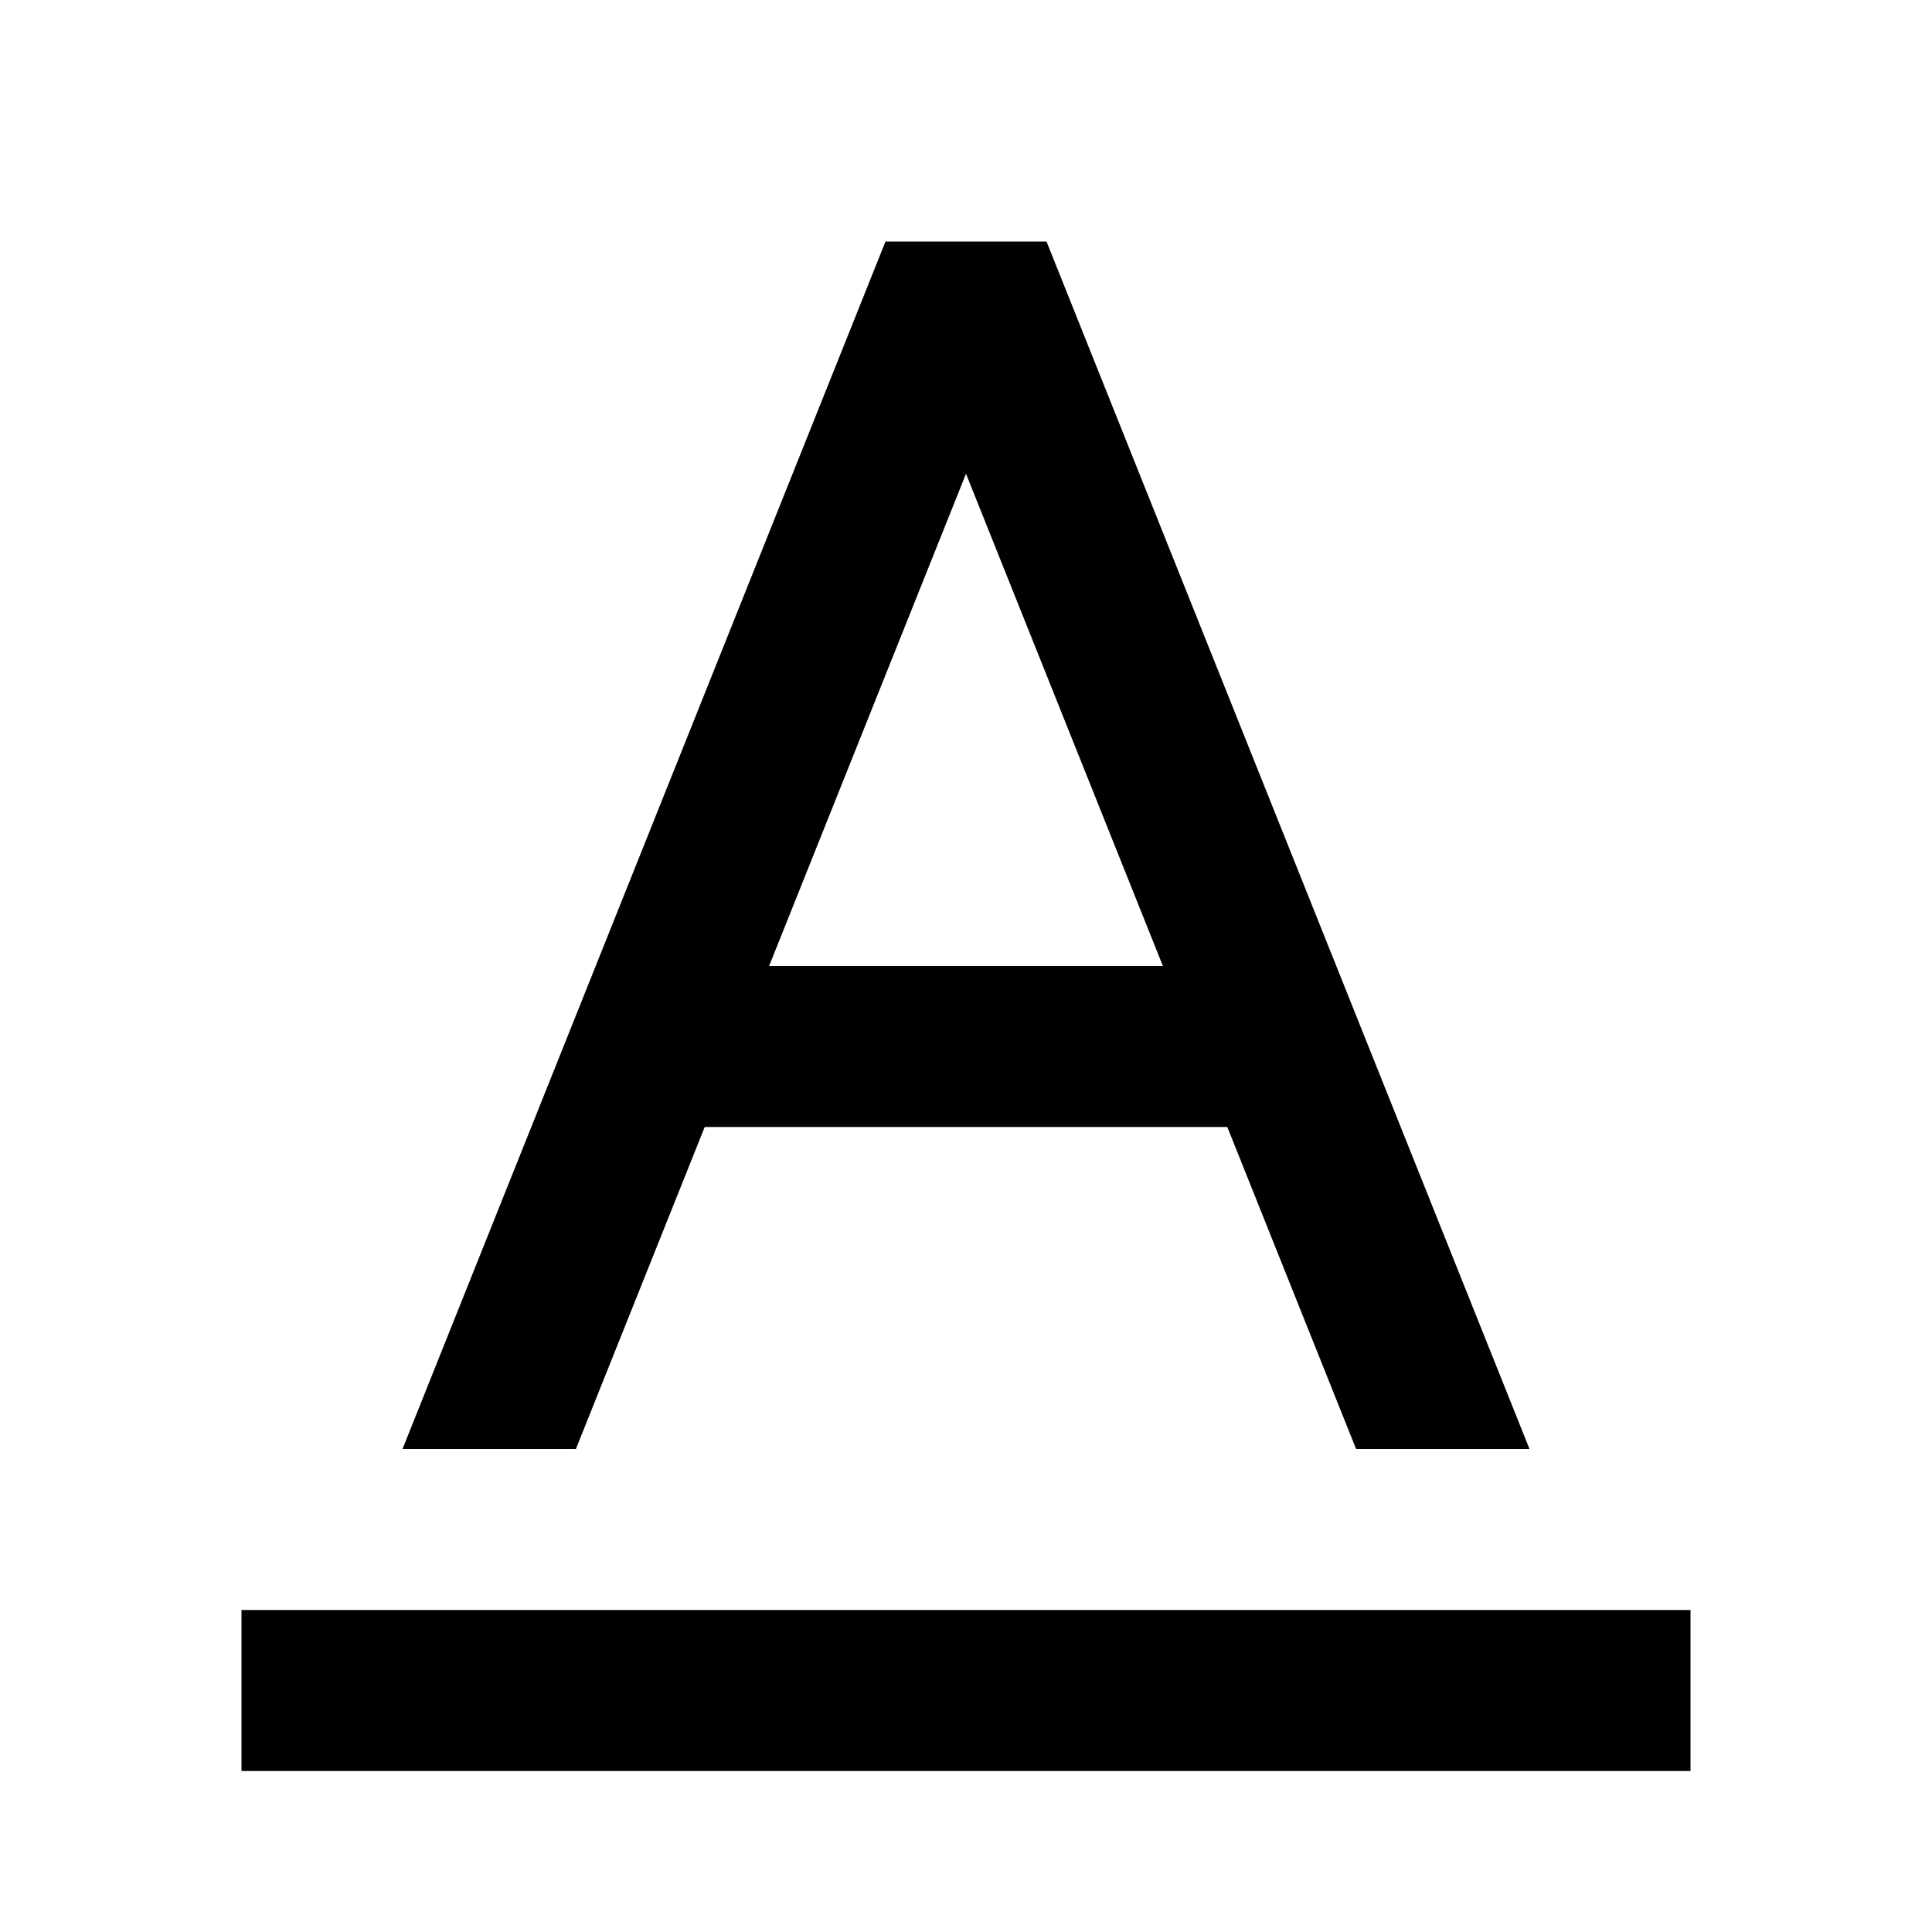
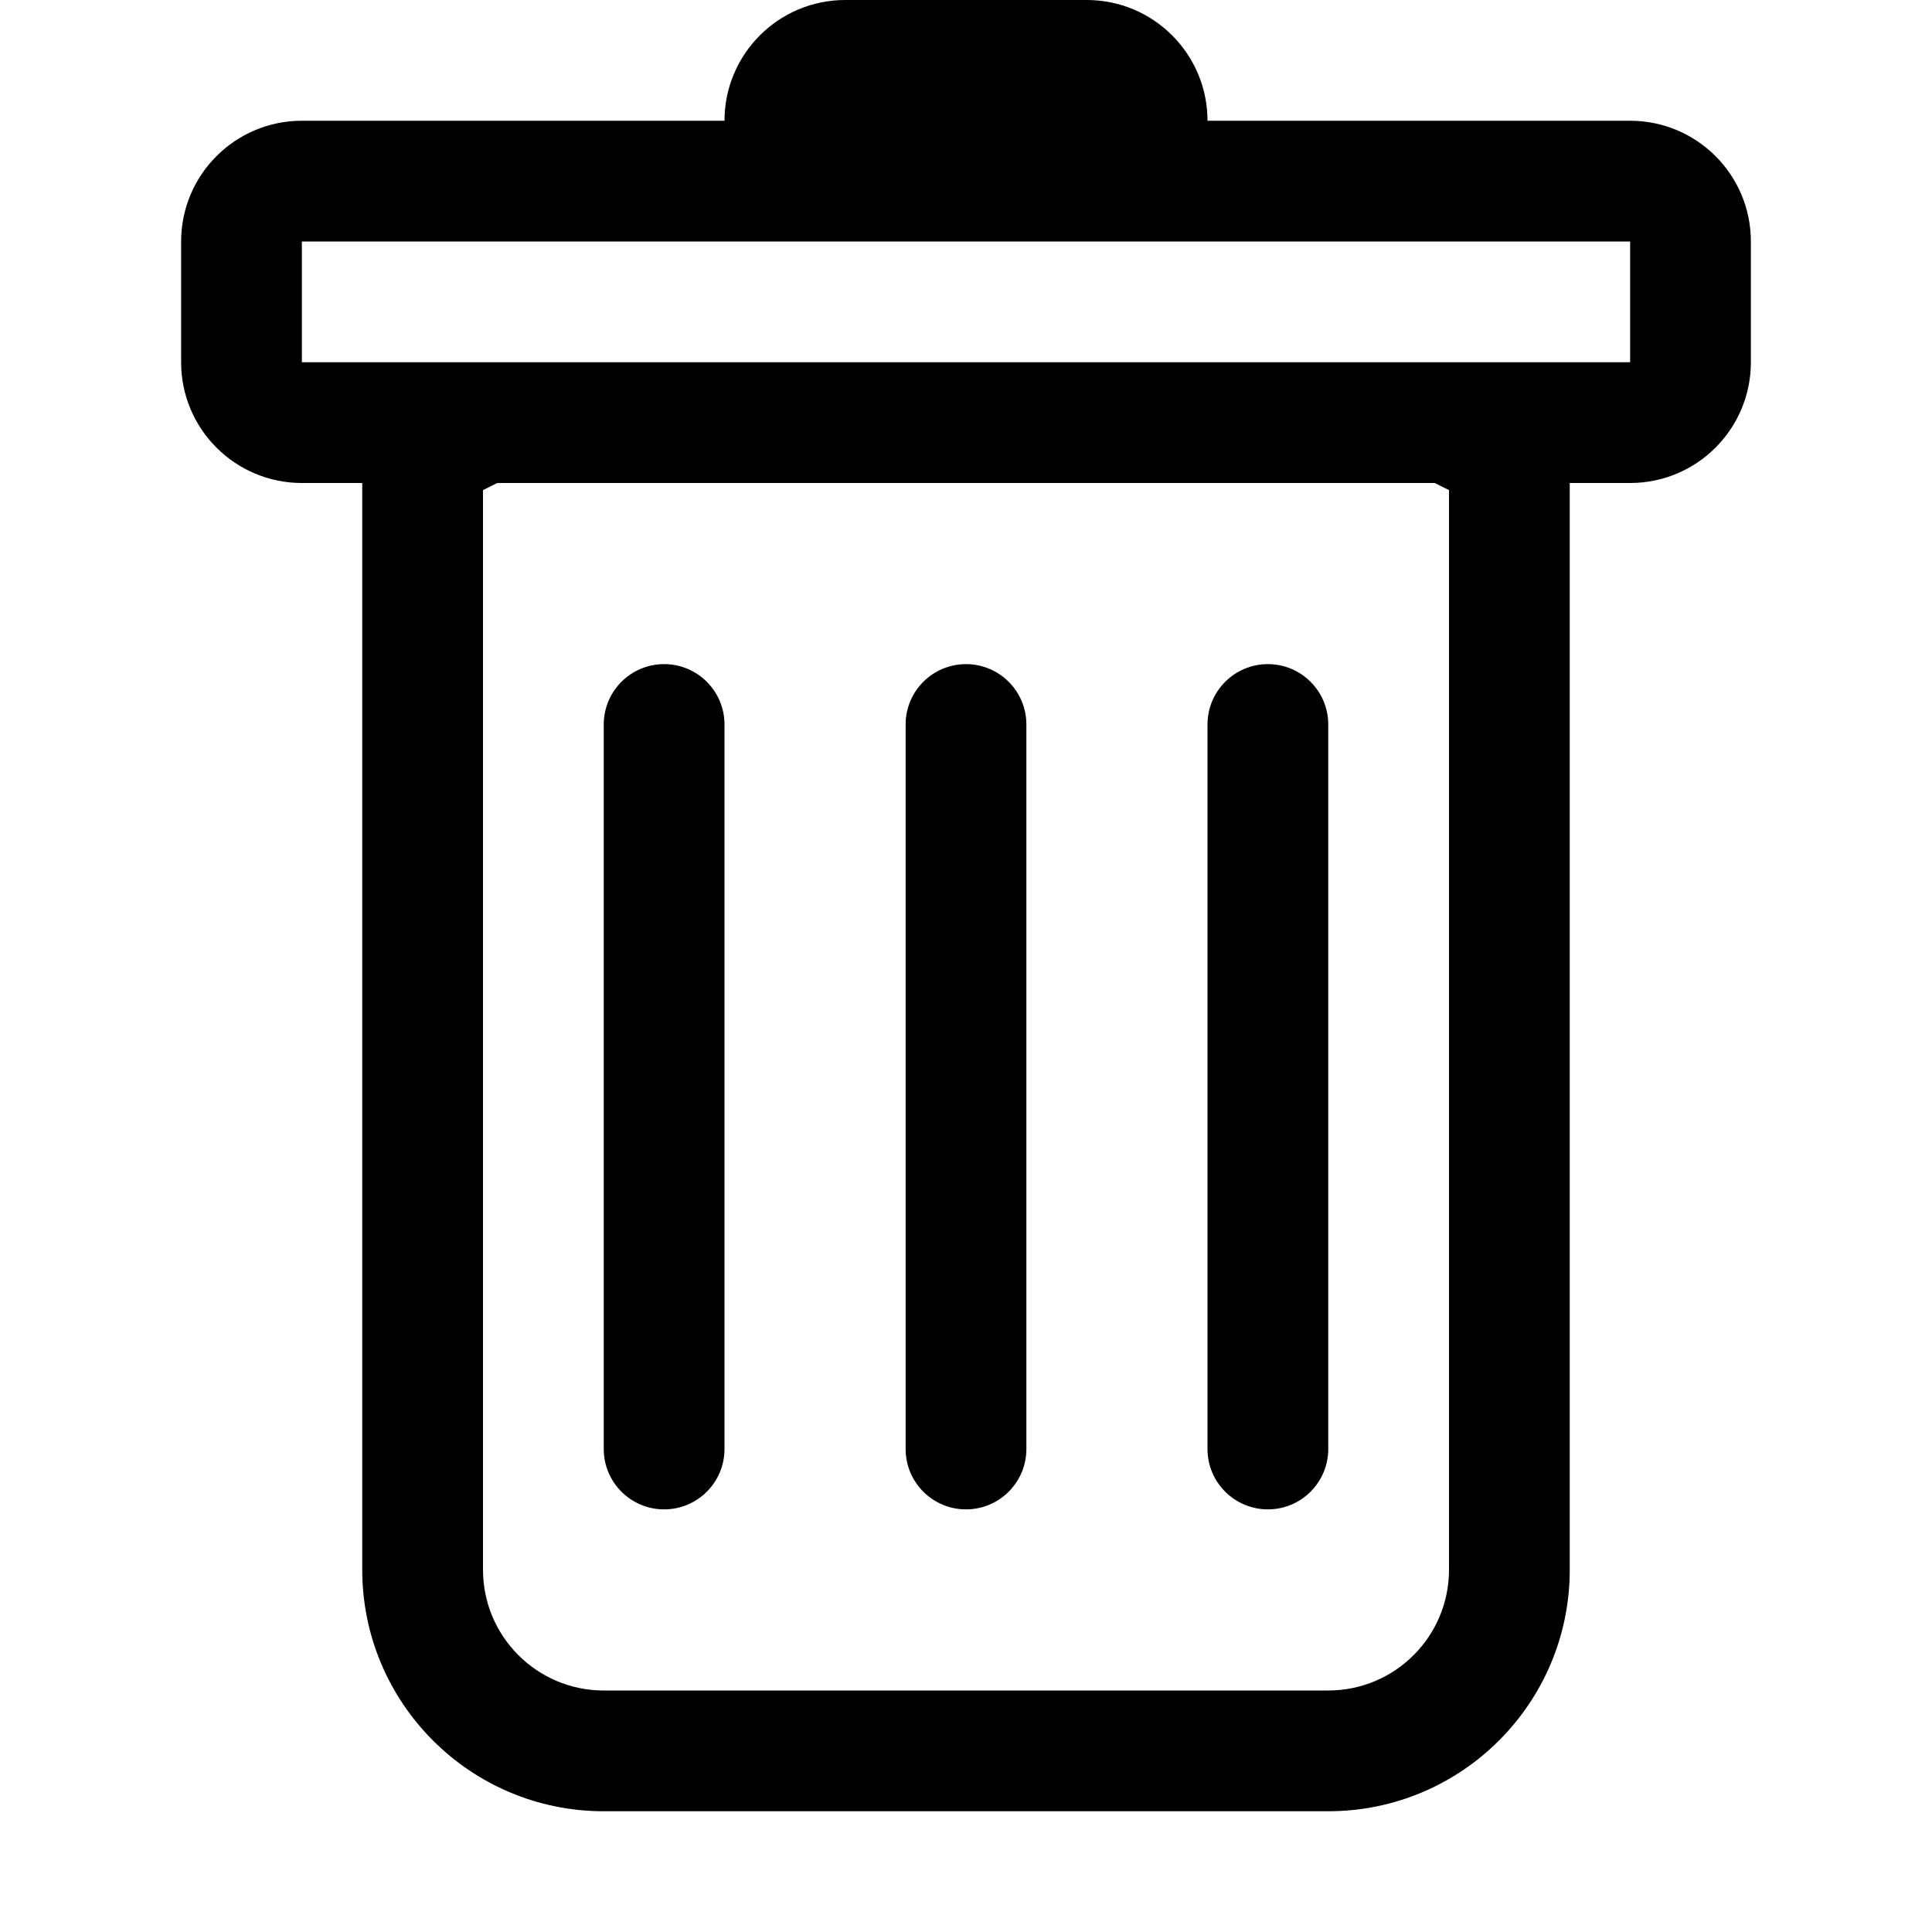
- <svg xmlns="http://www.w3.org/2000/svg" viewBox="0 0 24 24">
-   <g>
-     <path fill="none" d="M0 0h24v24H0z" />
-     <path d="M15.246 14H8.754l-1.6 4H5l6-15h2l6 15h-2.154l-1.6-4zm-.8-2L12 5.885 9.554 12h4.892zM3 20h18v2H3v-2z" />
-   </g>
+ <svg xmlns="http://www.w3.org/2000/svg" width="16" height="16" fill="currentColor" class="bi bi-trash" viewBox="0 0 16 16">
+   <path d="M5.5 5.5A.5.5 0 0 1 6 6v6a.5.5 0 0 1-1 0V6a.5.5 0 0 1 .5-.5zm2.5 0a.5.5 0 0 1 .5.5v6a.5.5 0 0 1-1 0V6a.5.5 0 0 1 .5-.5zm3 .5a.5.5 0 0 0-1 0v6a.5.5 0 0 0 1 0V6z" />
+   <path fill-rule="evenodd" d="M14.5 3a1 1 0 0 1-1 1H13v9a2 2 0 0 1-2 2H5a2 2 0 0 1-2-2V4h-.5a1 1 0 0 1-1-1V2a1 1 0 0 1 1-1H6a1 1 0 0 1 1-1h2a1 1 0 0 1 1 1h3.5a1 1 0 0 1 1 1v1zM4.118 4 4 4.059V13a1 1 0 0 0 1 1h6a1 1 0 0 0 1-1V4.059L11.882 4H4.118zM2.5 3V2h11v1h-11z" />
</svg>
